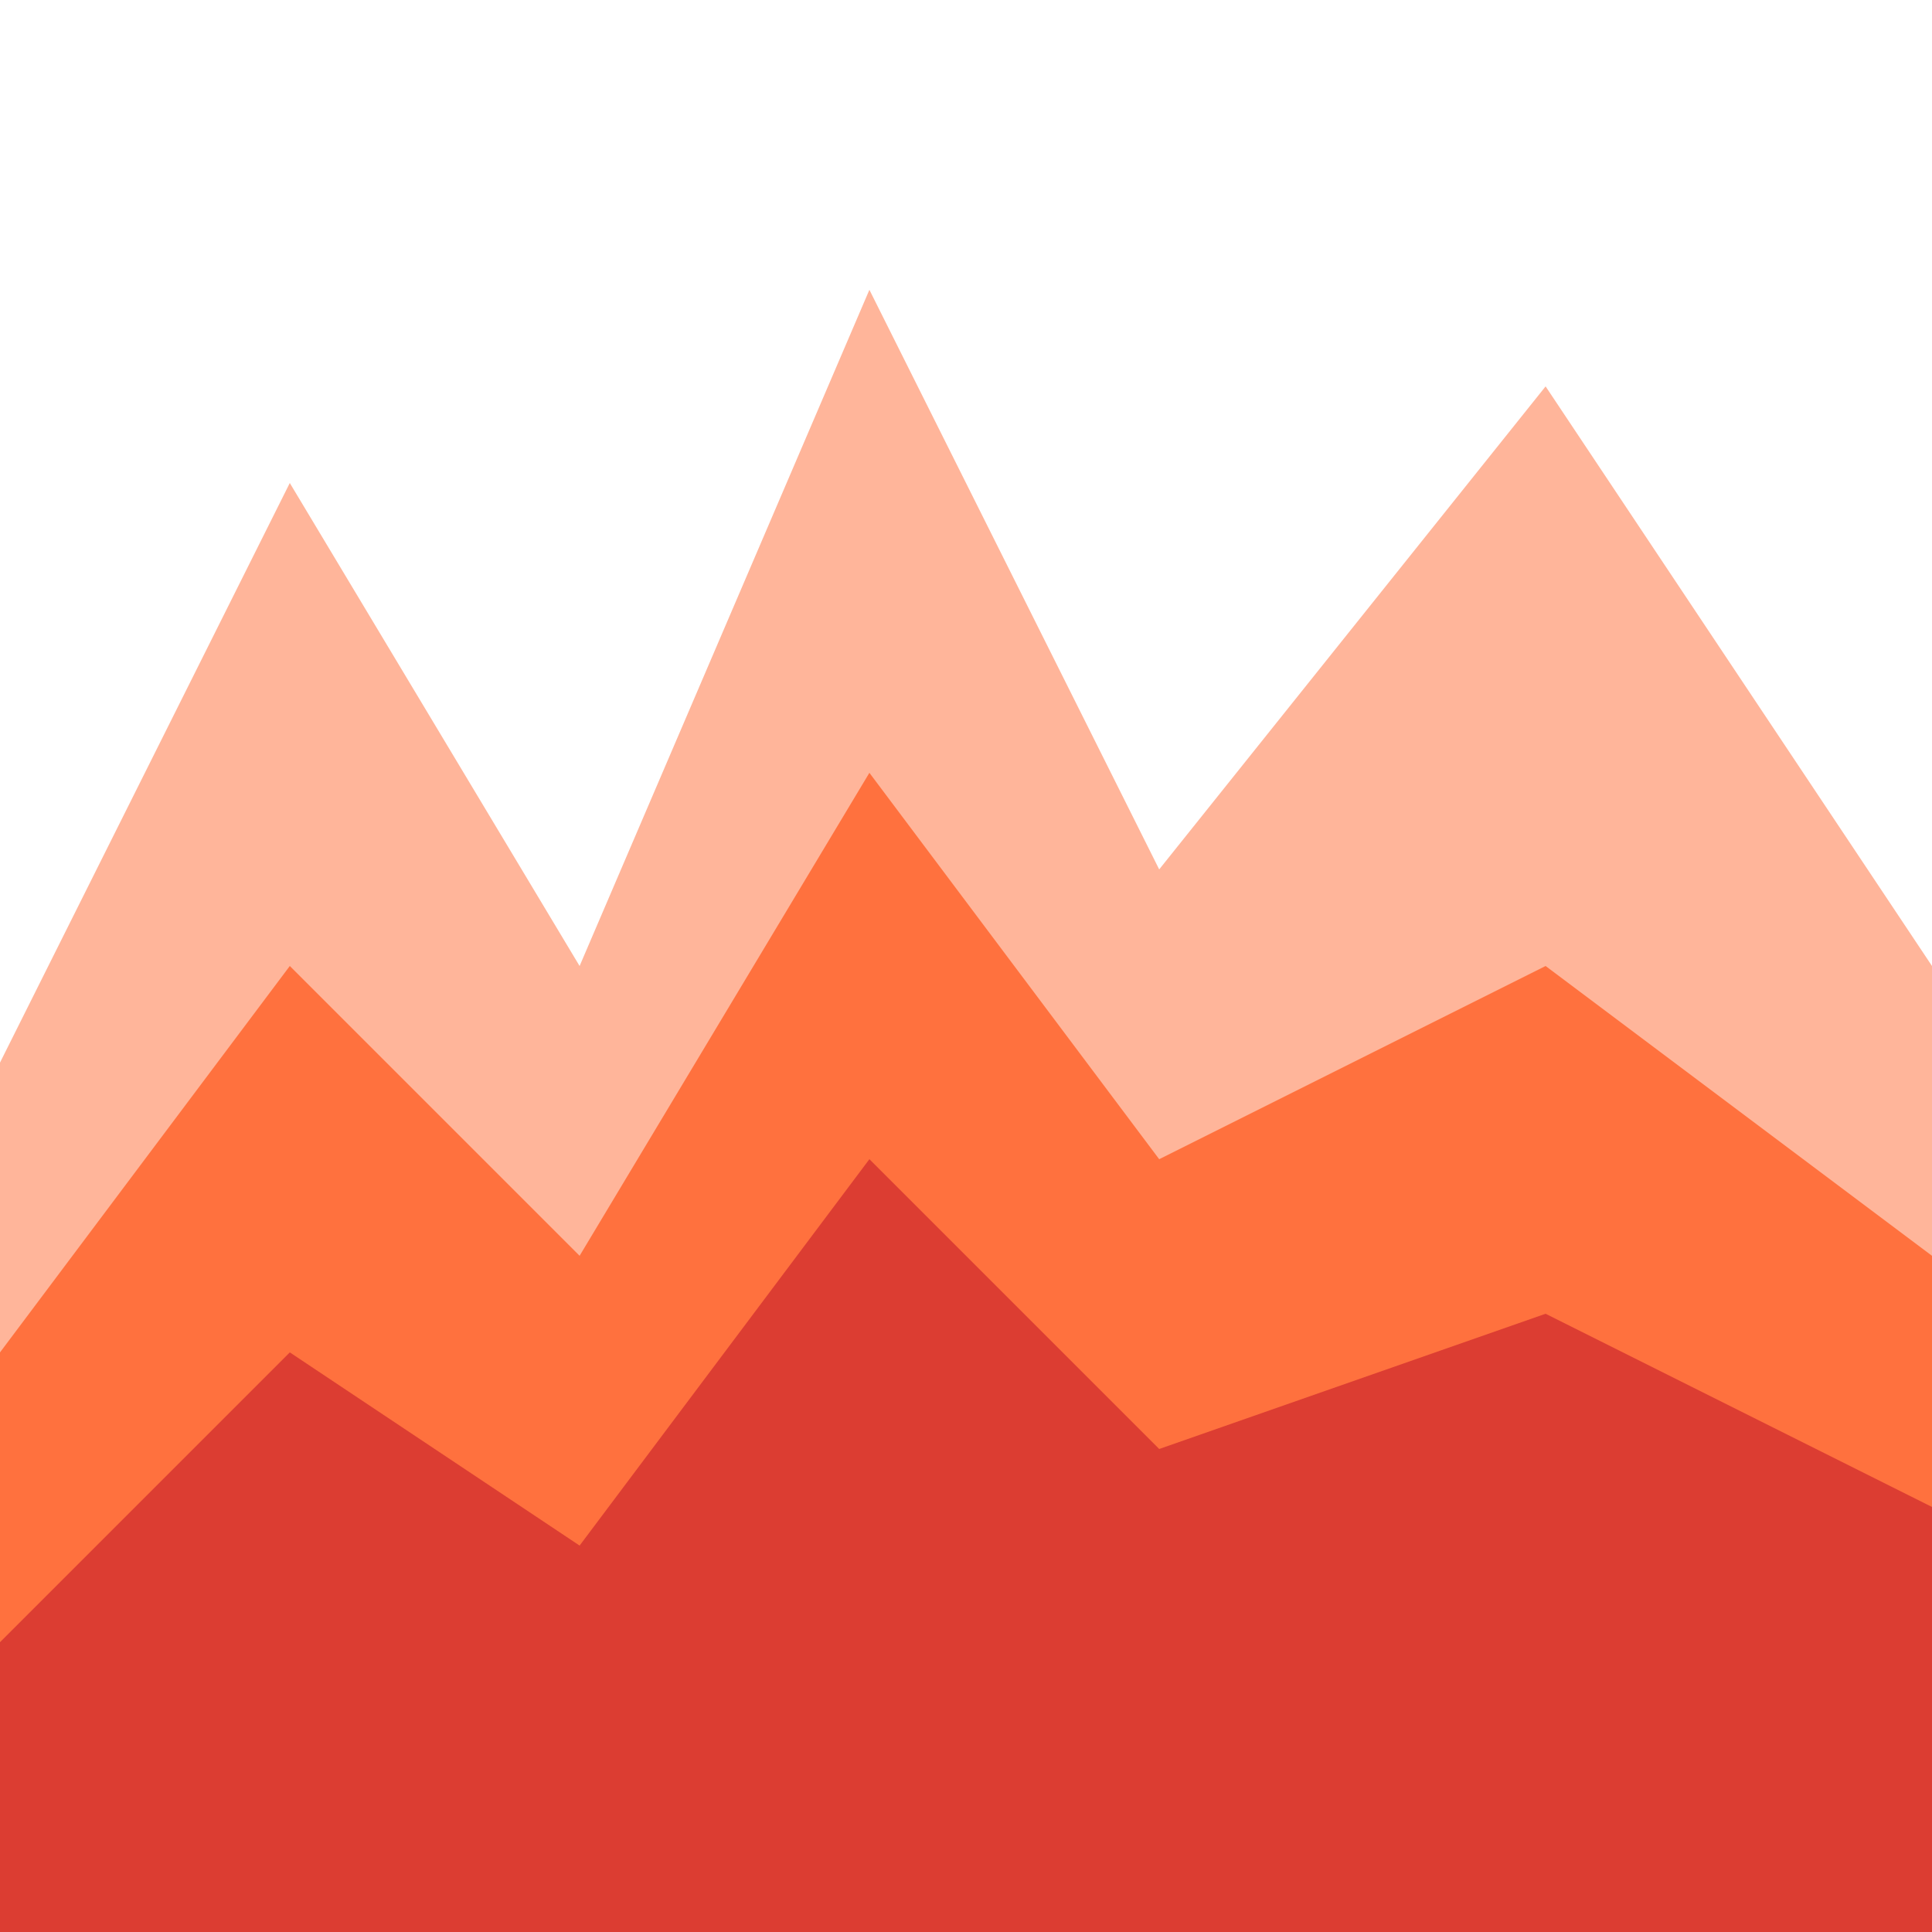
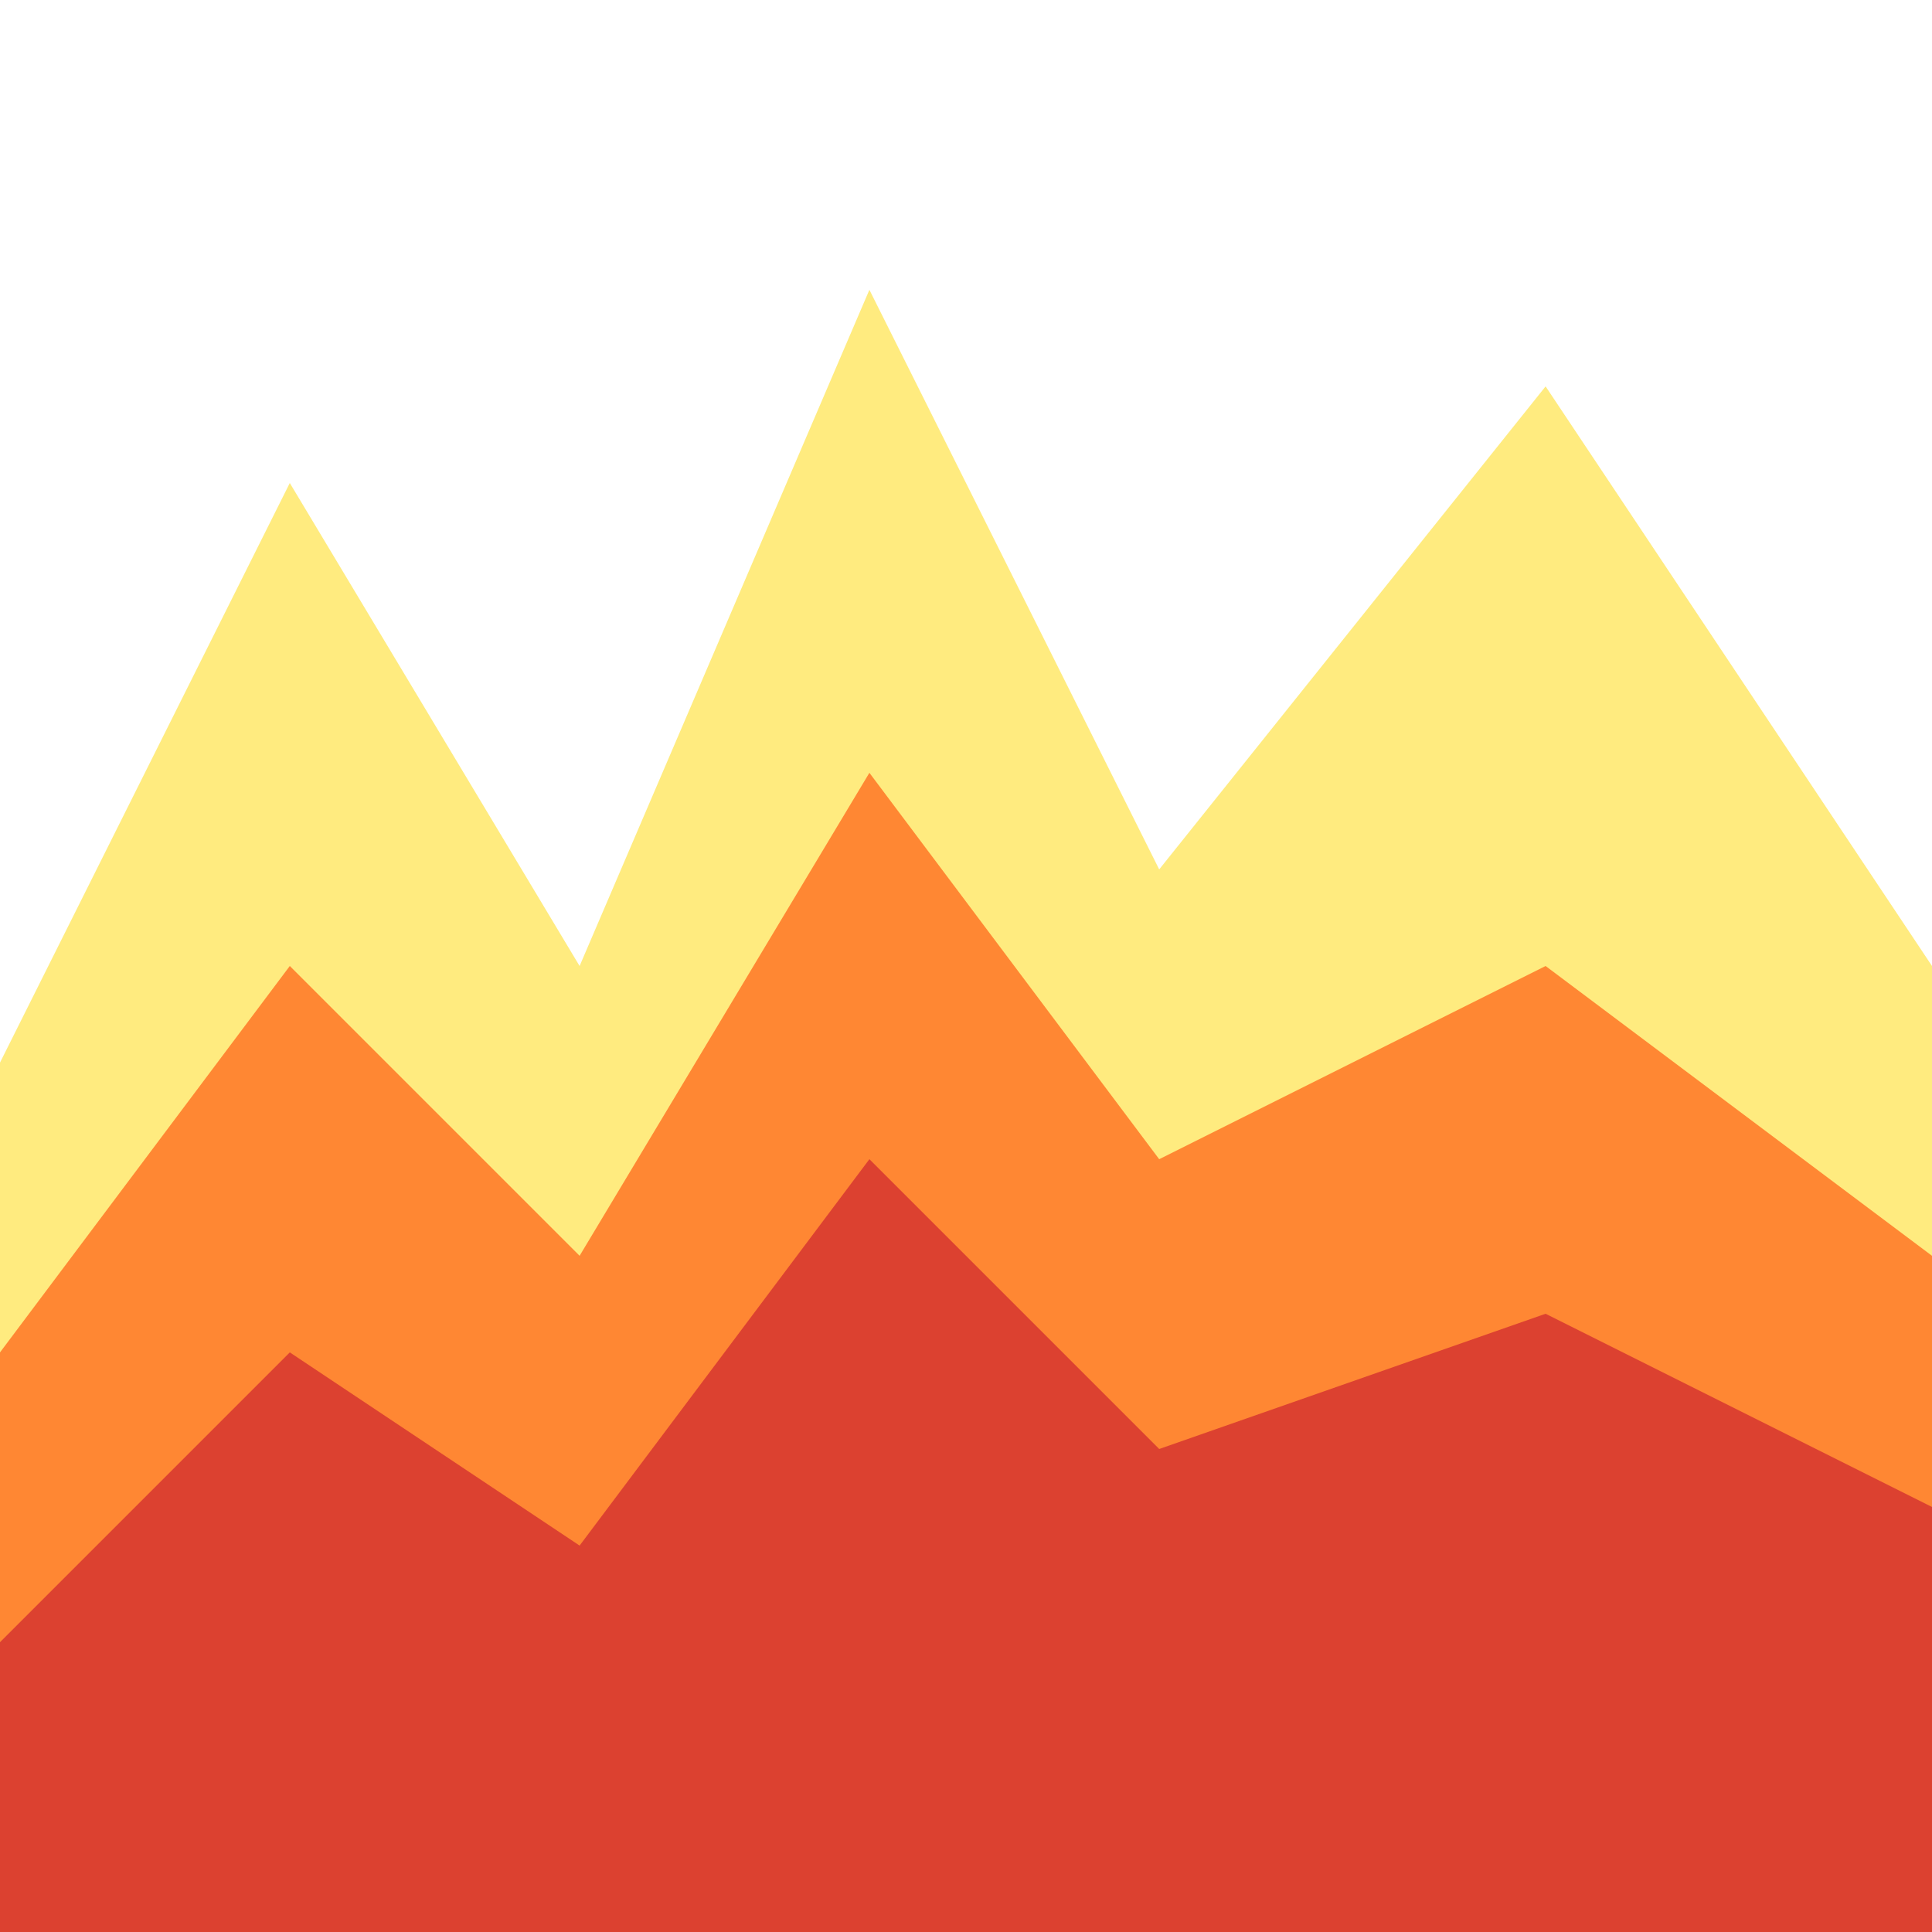
<svg xmlns="http://www.w3.org/2000/svg" viewBox="0 0 100 100" width="100" height="100">
-   <path d="M0 55 L15 25 L30 50 L45 15 L60 45 L80 20 L100 50 L100 100 L0 100Z" fill="#FF6B35" opacity="0.5" />
+   <path d="M0 55 L15 25 L30 50 L45 15 L60 45 L80 20 L100 50 L100 100 L0 100Z" fill="#FFD700" opacity="0.5" />
  <path d="M0 70 L15 50 L30 65 L45 40 L60 60 L80 50 L100 65 L100 100 L0 100Z" fill="#FF4500" opacity="0.6" />
  <path d="M0 85 L15 70 L30 80 L45 60 L60 75 L80 68 L100 78 L100 100 L0 100Z" fill="#D32F2F" opacity="0.8" />
</svg>
